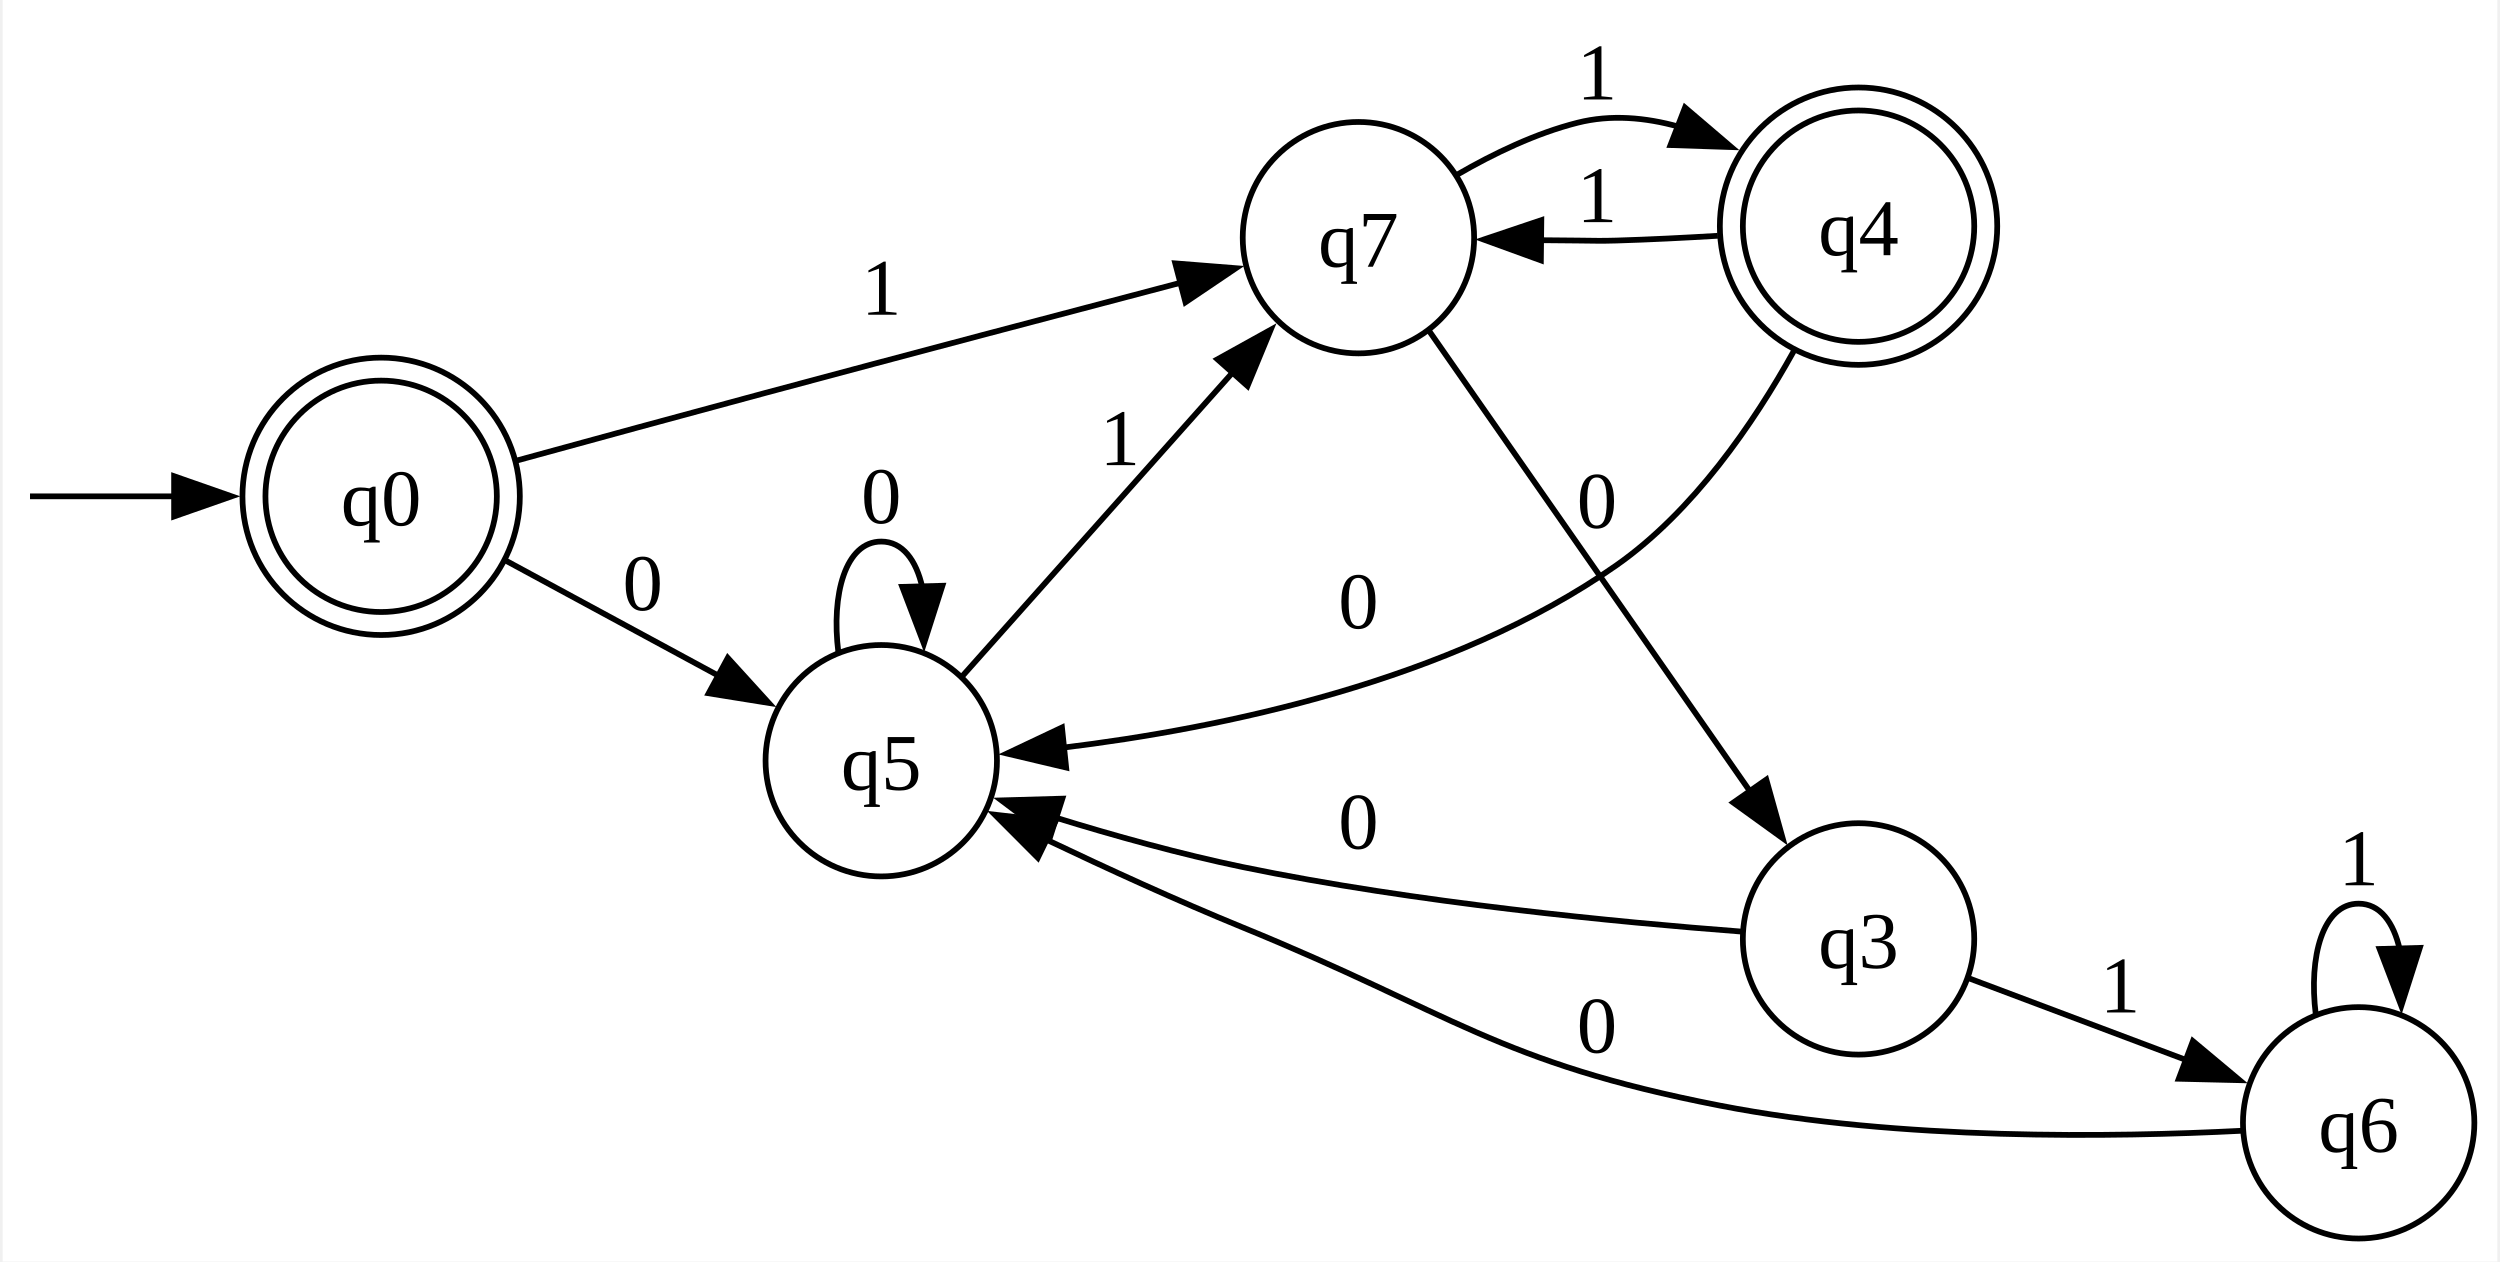
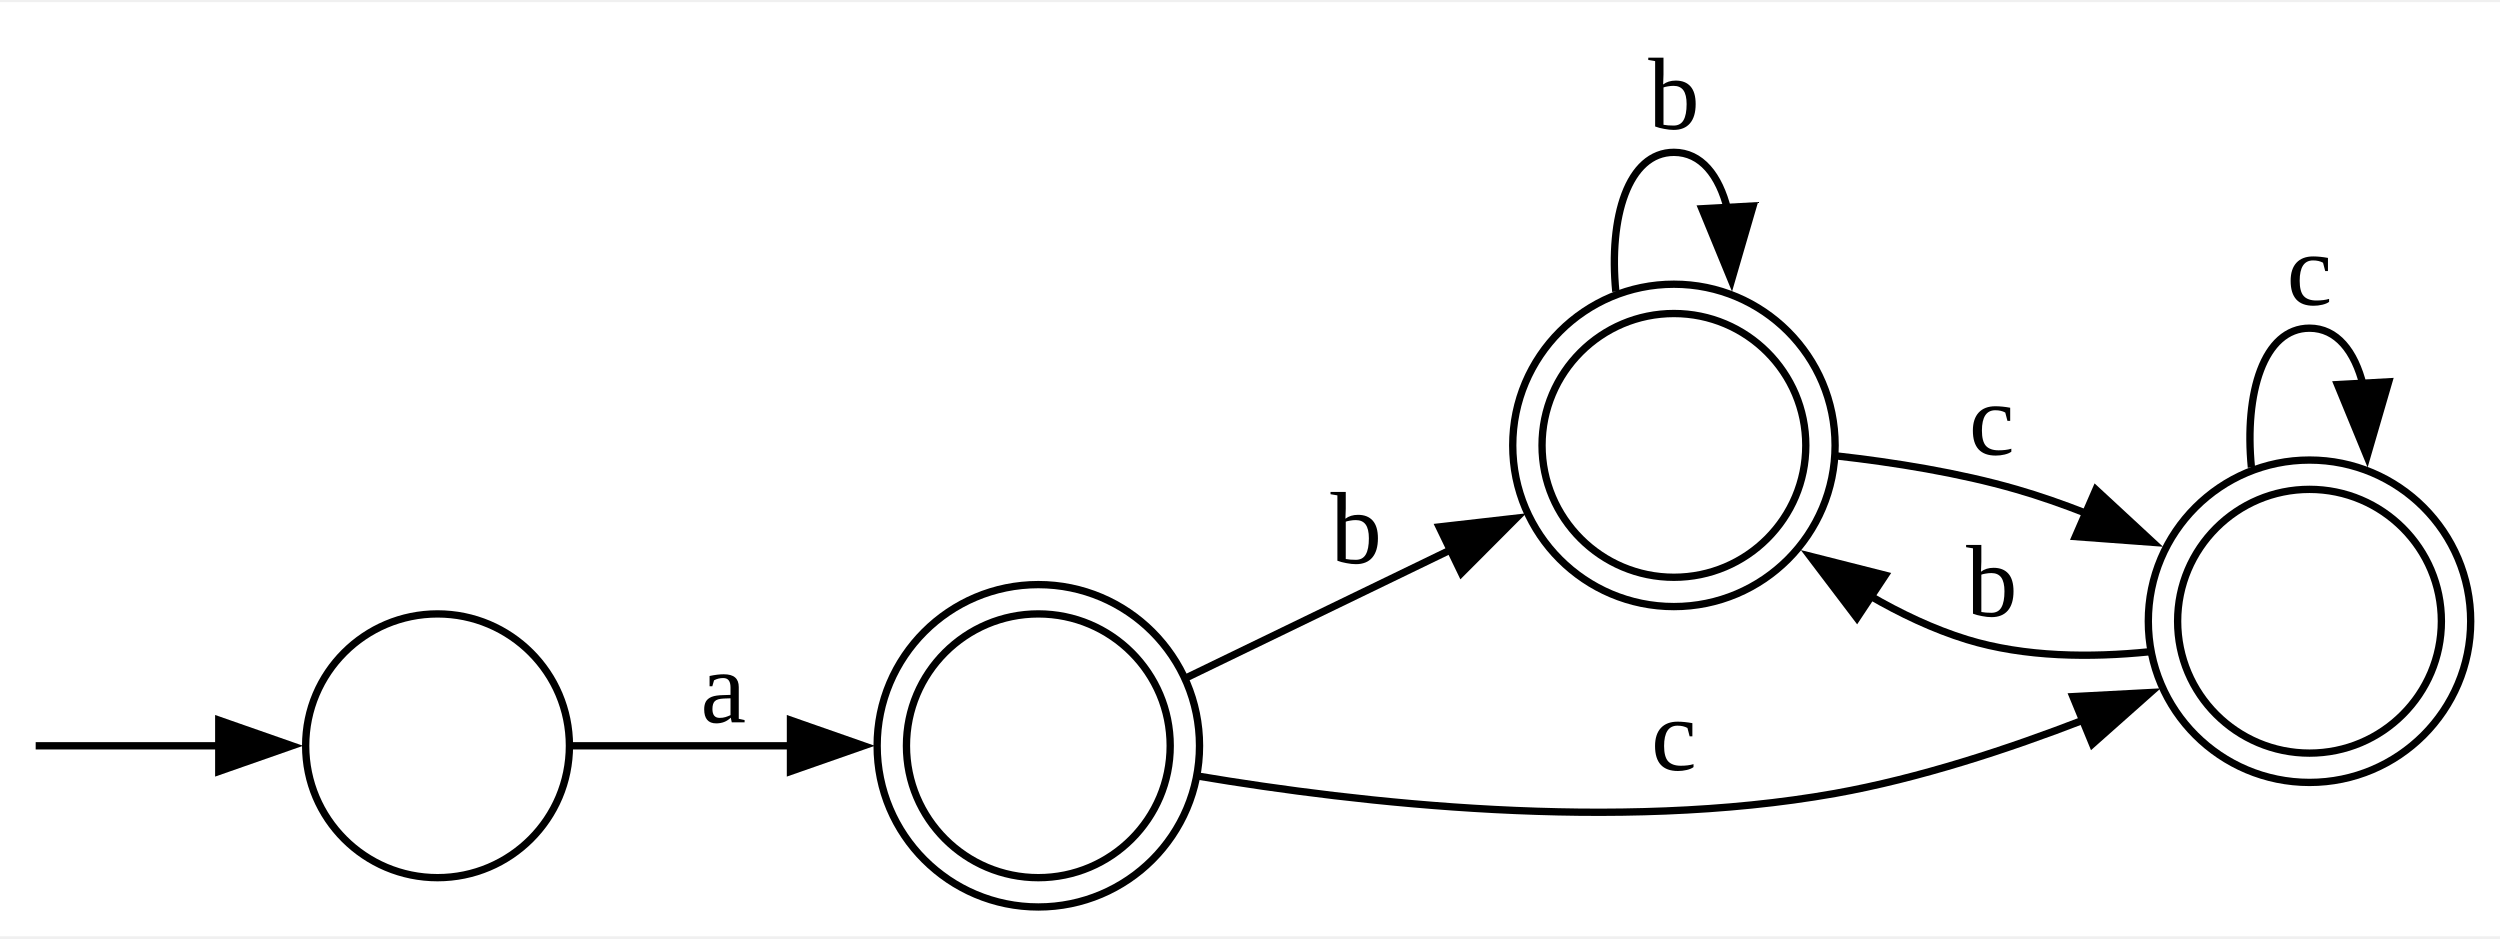
- <svg xmlns="http://www.w3.org/2000/svg" width="434pt" height="219pt" viewBox="0.00 0.00 434.03 219.48">
-   <g id="graph0" class="graph" transform="scale(1 1) rotate(0) translate(4 215.48)">
-     <polygon fill="white" stroke="none" points="-4,4 -4,-215.48 430.03,-215.48 430.03,4 -4,4" />
+ <svg xmlns="http://www.w3.org/2000/svg" width="341pt" height="128pt" viewBox="0.00 0.00 341.22 127.50">
+   <g id="graph0" class="graph" transform="scale(1 1) rotate(0) translate(4 123.5)">
+     <polygon fill="white" stroke="none" points="-4,4 -4,-123.5 337.22,-123.5 337.22,4 -4,4" />
    <g id="node1" class="node">
</g>
    <g id="node2" class="node">
-       <ellipse fill="none" stroke="black" cx="61.85" cy="-129.13" rx="20.13" ry="20.13" />
-       <ellipse fill="none" stroke="black" cx="61.85" cy="-129.13" rx="24.13" ry="24.13" />
-       <text text-anchor="middle" x="61.85" y="-124.08" font-family="Times New Roman,serif" font-size="14.00">q0</text>
+       <ellipse fill="none" stroke="black" cx="55.72" cy="-22" rx="18" ry="18" />
    </g>
    <g id="edge1" class="edge">
-       <path fill="none" stroke="black" d="M0.76,-129.13C1.56,-129.13 13.19,-129.13 26.01,-129.13" />
-       <polygon fill="black" stroke="black" points="25.83,-132.63 35.83,-129.13 25.83,-125.63 25.83,-132.63" />
+       <path fill="none" stroke="black" d="M0.87,-22C2.34,-22 13.93,-22 25.99,-22" />
+       <polygon fill="black" stroke="black" points="25.86,-25.5 35.86,-22 25.86,-18.5 25.86,-25.5" />
    </g>
    <g id="node3" class="node">
-       <ellipse fill="none" stroke="black" cx="148.86" cy="-83.13" rx="20.13" ry="20.13" />
-       <text text-anchor="middle" x="148.86" y="-78.08" font-family="Times New Roman,serif" font-size="14.00">q5</text>
+       <ellipse fill="none" stroke="black" cx="137.72" cy="-22" rx="18" ry="18" />
+       <ellipse fill="none" stroke="black" cx="137.72" cy="-22" rx="22" ry="22" />
    </g>
    <g id="edge2" class="edge">
-       <path fill="none" stroke="black" d="M83.43,-118C94.6,-111.95 108.56,-104.4 120.63,-97.87" />
-       <polygon fill="black" stroke="black" points="122.16,-101.02 129.29,-93.18 118.83,-94.86 122.16,-101.02" />
-       <text text-anchor="middle" x="107.36" y="-109.33" font-family="Times New Roman,serif" font-size="14.00">0</text>
+       <path fill="none" stroke="black" d="M74.08,-22C82.89,-22 93.9,-22 104.21,-22" />
+       <polygon fill="black" stroke="black" points="103.89,-25.5 113.89,-22 103.89,-18.5 103.89,-25.5" />
+       <text text-anchor="middle" x="94.72" y="-25.2" font-family="Times New Roman,serif" font-size="14.00">a</text>
    </g>
    <g id="node4" class="node">
-       <ellipse fill="none" stroke="black" cx="231.88" cy="-174.13" rx="20.13" ry="20.13" />
-       <text text-anchor="middle" x="231.88" y="-169.08" font-family="Times New Roman,serif" font-size="14.00">q7</text>
+       <ellipse fill="none" stroke="black" cx="224.47" cy="-63" rx="18" ry="18" />
+       <ellipse fill="none" stroke="black" cx="224.47" cy="-63" rx="22" ry="22" />
    </g>
    <g id="edge3" class="edge">
-       <path fill="none" stroke="black" d="M85.4,-135.34C98.12,-138.83 114.3,-143.25 128.73,-147.13 153.02,-153.66 180.58,-160.94 200.95,-166.29" />
-       <polygon fill="black" stroke="black" points="200.01,-169.66 210.57,-168.82 201.79,-162.89 200.01,-169.66" />
-       <text text-anchor="middle" x="148.86" y="-160.72" font-family="Times New Roman,serif" font-size="14.00">1</text>
+       <path fill="none" stroke="black" d="M157.95,-31.3C168.68,-36.49 182.26,-43.06 194.27,-48.88" />
+       <polygon fill="black" stroke="black" points="192.43,-51.87 202.95,-53.07 195.47,-45.57 192.43,-51.87" />
+       <text text-anchor="middle" x="181.1" y="-46.93" font-family="Times New Roman,serif" font-size="14.00">b</text>
+     </g>
+     <g id="node5" class="node">
+       <ellipse fill="none" stroke="black" cx="311.22" cy="-39" rx="18" ry="18" />
+       <ellipse fill="none" stroke="black" cx="311.22" cy="-39" rx="22" ry="22" />
    </g>
    <g id="edge4" class="edge">
-       <path fill="none" stroke="black" d="M141.4,-101.97C140.13,-112.06 142.62,-121.26 148.86,-121.26 152.57,-121.26 154.95,-118.02 156.01,-113.27" />
-       <polygon fill="black" stroke="black" points="159.5,-113.57 156.28,-103.48 152.51,-113.38 159.5,-113.57" />
-       <text text-anchor="middle" x="148.86" y="-124.46" font-family="Times New Roman,serif" font-size="14.00">0</text>
+       <path fill="none" stroke="black" d="M159.55,-17.86C181.37,-14.19 216.58,-10.17 246.47,-15.5 257.93,-17.55 270.03,-21.51 280.58,-25.6" />
+       <polygon fill="black" stroke="black" points="278.93,-28.71 289.51,-29.27 281.59,-22.24 278.93,-28.71" />
+       <text text-anchor="middle" x="224.47" y="-18.7" font-family="Times New Roman,serif" font-size="14.00">c</text>
    </g>
    <g id="edge5" class="edge">
-       <path fill="none" stroke="black" d="M162.88,-97.75C175.68,-112.13 195.41,-134.29 210.32,-151.04" />
-       <polygon fill="black" stroke="black" points="207.35,-152.97 216.62,-158.11 212.58,-148.32 207.35,-152.97" />
-       <text text-anchor="middle" x="190.37" y="-134.56" font-family="Times New Roman,serif" font-size="14.00">1</text>
-     </g>
-     <g id="node5" class="node">
-       <ellipse fill="none" stroke="black" cx="318.89" cy="-52.13" rx="20.13" ry="20.13" />
-       <text text-anchor="middle" x="318.89" y="-47.08" font-family="Times New Roman,serif" font-size="14.00">q3</text>
+       <path fill="none" stroke="black" d="M216.54,-83.99C215.56,-94.09 218.2,-103 224.47,-103 228.19,-103 230.64,-99.86 231.8,-95.19" />
+       <polygon fill="black" stroke="black" points="235.28,-95.68 232.32,-85.5 228.29,-95.3 235.28,-95.68" />
+       <text text-anchor="middle" x="224.47" y="-106.2" font-family="Times New Roman,serif" font-size="14.00">b</text>
    </g>
    <g id="edge6" class="edge">
-       <path fill="none" stroke="black" d="M244.16,-157.93C258.46,-137.42 283.24,-101.86 300.09,-77.68" />
-       <polygon fill="black" stroke="black" points="302.84,-79.85 305.69,-69.64 297.1,-75.84 302.84,-79.85" />
-       <text text-anchor="middle" x="273.38" y="-123.64" font-family="Times New Roman,serif" font-size="14.00">0</text>
-     </g>
-     <g id="node6" class="node">
-       <ellipse fill="none" stroke="black" cx="318.89" cy="-176.13" rx="20.13" ry="20.13" />
-       <ellipse fill="none" stroke="black" cx="318.89" cy="-176.13" rx="24.13" ry="24.13" />
-       <text text-anchor="middle" x="318.89" y="-171.08" font-family="Times New Roman,serif" font-size="14.00">q4</text>
+       <path fill="none" stroke="black" d="M246.7,-61.56C254.51,-60.68 263.37,-59.27 271.22,-57 274.38,-56.09 277.6,-54.96 280.78,-53.71" />
+       <polygon fill="black" stroke="black" points="282.06,-56.97 289.84,-49.77 279.27,-50.55 282.06,-56.97" />
+       <text text-anchor="middle" x="267.85" y="-61.75" font-family="Times New Roman,serif" font-size="14.00">c</text>
    </g>
    <g id="edge7" class="edge">
-       <path fill="none" stroke="black" d="M249.16,-185.15C255.4,-188.76 262.76,-192.3 270.01,-194.13 275.78,-195.59 281.81,-195.05 287.57,-193.45" />
-       <polygon fill="black" stroke="black" points="288.7,-196.77 296.76,-189.89 286.17,-190.24 288.7,-196.77" />
-       <text text-anchor="middle" x="273.38" y="-198.18" font-family="Times New Roman,serif" font-size="14.00">1</text>
+       <path fill="none" stroke="black" d="M289.35,-34.83C281.41,-34.02 272.38,-34.07 264.47,-36.5 259.89,-37.91 255.37,-40.06 251.12,-42.53" />
+       <polygon fill="black" stroke="black" points="249.45,-39.44 243.05,-47.88 253.32,-45.28 249.45,-39.44" />
+       <text text-anchor="middle" x="267.85" y="-39.7" font-family="Times New Roman,serif" font-size="14.00">b</text>
    </g>
    <g id="edge8" class="edge">
-       <path fill="none" stroke="black" d="M298.55,-53.4C277.15,-55.03 241.73,-58.43 211.74,-64.63 200.97,-66.86 189.37,-70.09 179.16,-73.24" />
-       <polygon fill="black" stroke="black" points="178.24,-69.86 169.77,-76.23 180.37,-76.53 178.24,-69.86" />
-       <text text-anchor="middle" x="231.88" y="-67.83" font-family="Times New Roman,serif" font-size="14.00">0</text>
-     </g>
-     <g id="node7" class="node">
-       <ellipse fill="none" stroke="black" cx="405.9" cy="-20.13" rx="20.13" ry="20.13" />
-       <text text-anchor="middle" x="405.9" y="-15.08" font-family="Times New Roman,serif" font-size="14.00">q6</text>
-     </g>
-     <g id="edge9" class="edge">
-       <path fill="none" stroke="black" d="M337.92,-45.34C349,-41.17 363.45,-35.73 376.09,-30.98" />
-       <polygon fill="black" stroke="black" points="377.06,-34.35 385.19,-27.55 374.6,-27.8 377.06,-34.35" />
-       <text text-anchor="middle" x="364.39" y="-39.33" font-family="Times New Roman,serif" font-size="14.00">1</text>
-     </g>
-     <g id="edge10" class="edge">
-       <path fill="none" stroke="black" d="M307.62,-154.39C300.6,-141.76 290.15,-126.53 276.76,-117.13 247.97,-96.93 207.83,-88.73 180.45,-85.4" />
-       <polygon fill="black" stroke="black" points="181.03,-81.94 170.72,-84.38 180.3,-88.91 181.03,-81.94" />
-       <text text-anchor="middle" x="231.88" y="-106.17" font-family="Times New Roman,serif" font-size="14.00">0</text>
-     </g>
-     <g id="edge11" class="edge">
-       <path fill="none" stroke="black" d="M294.41,-174.46C288.64,-174.11 282.48,-173.8 276.76,-173.63 273.76,-173.54 273.01,-173.61 270.01,-173.63 267.92,-173.65 265.77,-173.66 263.6,-173.69" />
-       <polygon fill="black" stroke="black" points="263.62,-170.18 253.66,-173.8 263.7,-177.18 263.62,-170.18" />
-       <text text-anchor="middle" x="273.38" y="-176.83" font-family="Times New Roman,serif" font-size="14.00">1</text>
-     </g>
-     <g id="edge12" class="edge">
-       <path fill="none" stroke="black" d="M385.59,-18.75C363.43,-17.61 326.11,-17.03 294.76,-23.13 256.1,-30.66 248.2,-39.24 211.74,-54.13 200.41,-58.76 188.17,-64.37 177.58,-69.41" />
-       <polygon fill="black" stroke="black" points="176.1,-66.24 168.62,-73.74 179.15,-72.54 176.1,-66.24" />
-       <text text-anchor="middle" x="273.38" y="-32.35" font-family="Times New Roman,serif" font-size="14.00">0</text>
-     </g>
-     <g id="edge13" class="edge">
-       <path fill="none" stroke="black" d="M398.44,-38.97C397.17,-49.06 399.66,-58.26 405.9,-58.26 409.61,-58.26 411.99,-55.02 413.05,-50.27" />
-       <polygon fill="black" stroke="black" points="416.54,-50.57 413.32,-40.48 409.54,-50.38 416.54,-50.57" />
-       <text text-anchor="middle" x="405.9" y="-61.46" font-family="Times New Roman,serif" font-size="14.00">1</text>
+       <path fill="none" stroke="black" d="M303.29,-59.99C302.31,-70.09 304.95,-79 311.22,-79 314.94,-79 317.39,-75.86 318.55,-71.19" />
+       <polygon fill="black" stroke="black" points="322.03,-71.68 319.07,-61.5 315.04,-71.3 322.03,-71.68" />
+       <text text-anchor="middle" x="311.22" y="-82.2" font-family="Times New Roman,serif" font-size="14.00">c</text>
    </g>
  </g>
</svg>
